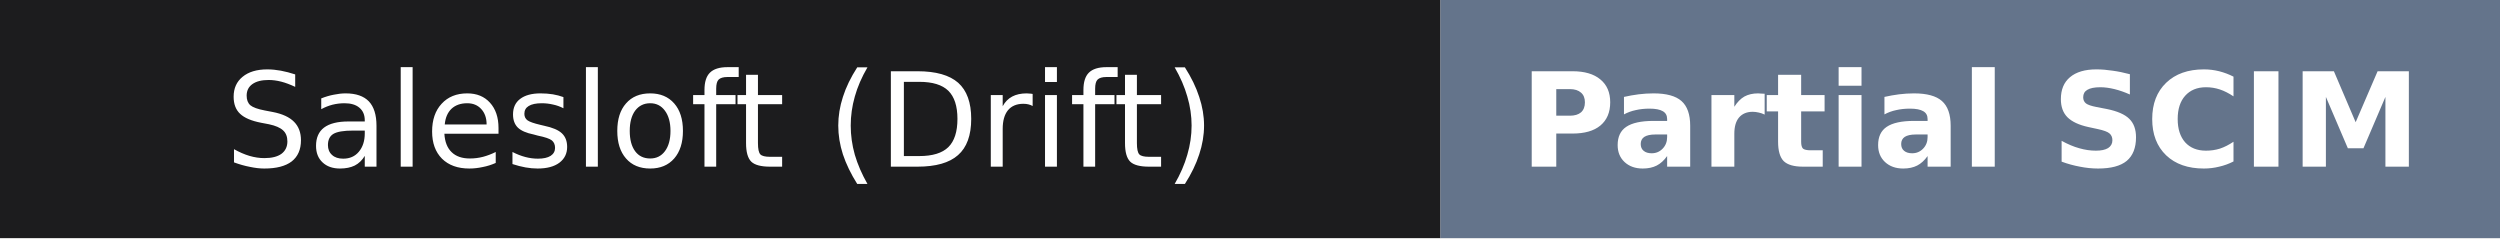
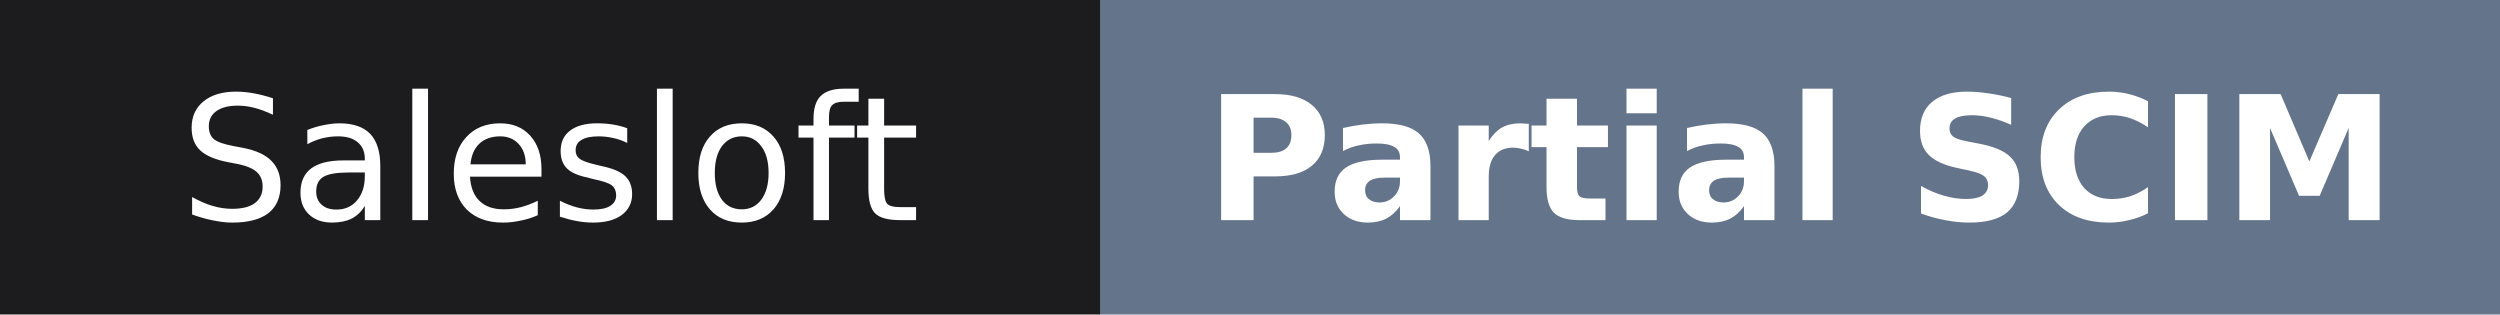
- <svg xmlns="http://www.w3.org/2000/svg" width="210" height="20" role="img" aria-label="Salesloft (Drift): Partial SCIM">
-   <rect width="121" height="20" fill="#1c1c1e" />
-   <rect x="121" width="89" height="20" fill="#64748b" />
+ <svg xmlns="http://www.w3.org/2000/svg" width="159" height="20" role="img" aria-label="Salesloft: Partial SCIM">
+   <rect width="70" height="20" fill="#1c1c1e" />
+   <rect x="70" width="89" height="20" fill="#64748b" />
  <g fill="#fff" font-family="Verdana,Geneva,DejaVu Sans,sans-serif" font-size="11" text-rendering="geometricPrecision">
-     <text x="60.5" y="14" text-anchor="middle">Salesloft (Drift)</text>
-     <text x="165.5" y="14" text-anchor="middle" font-weight="bold">Partial SCIM</text>
+     <text x="35" y="14" text-anchor="middle">Salesloft</text>
+     <text x="114.5" y="14" text-anchor="middle" font-weight="bold">Partial SCIM</text>
  </g>
</svg>
